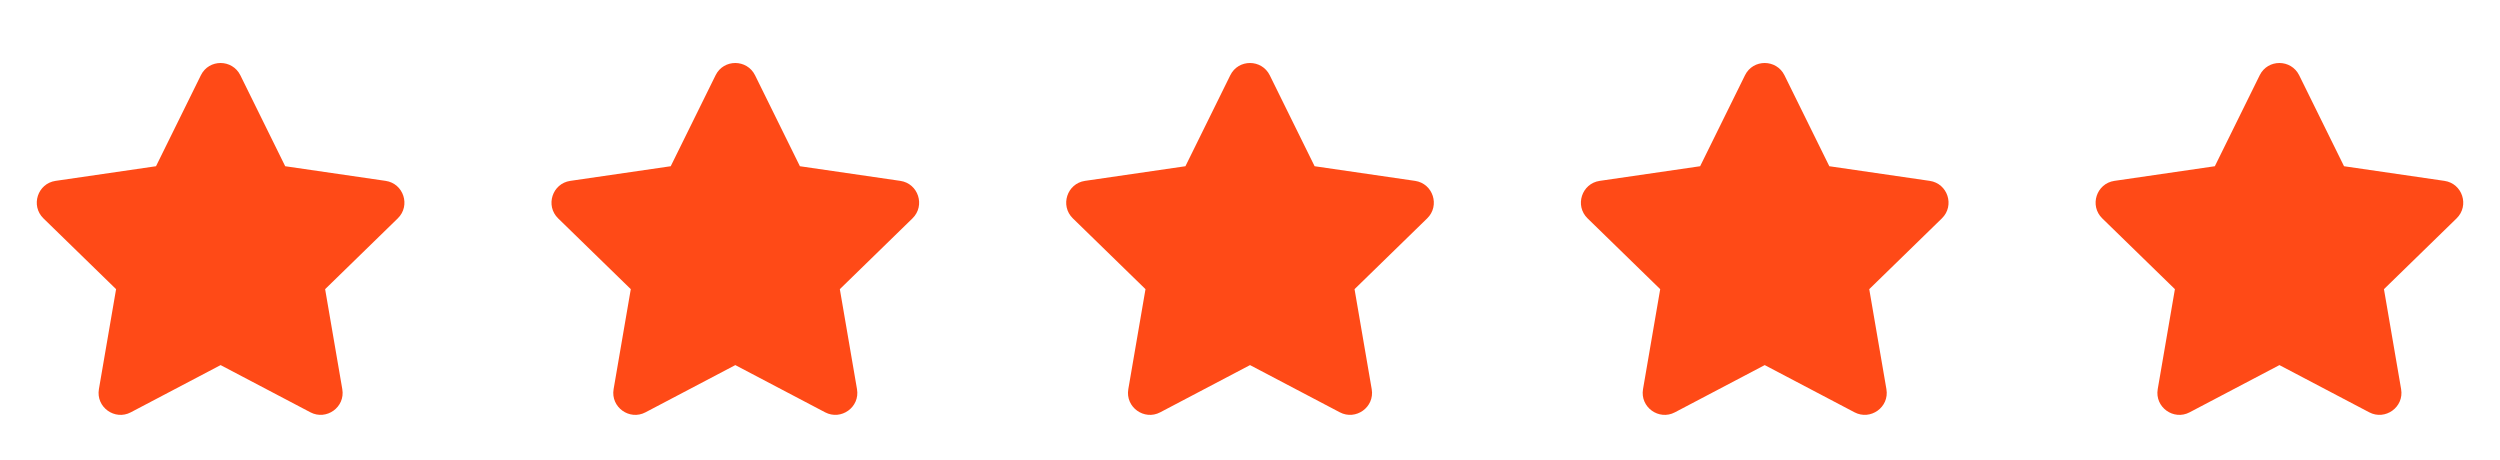
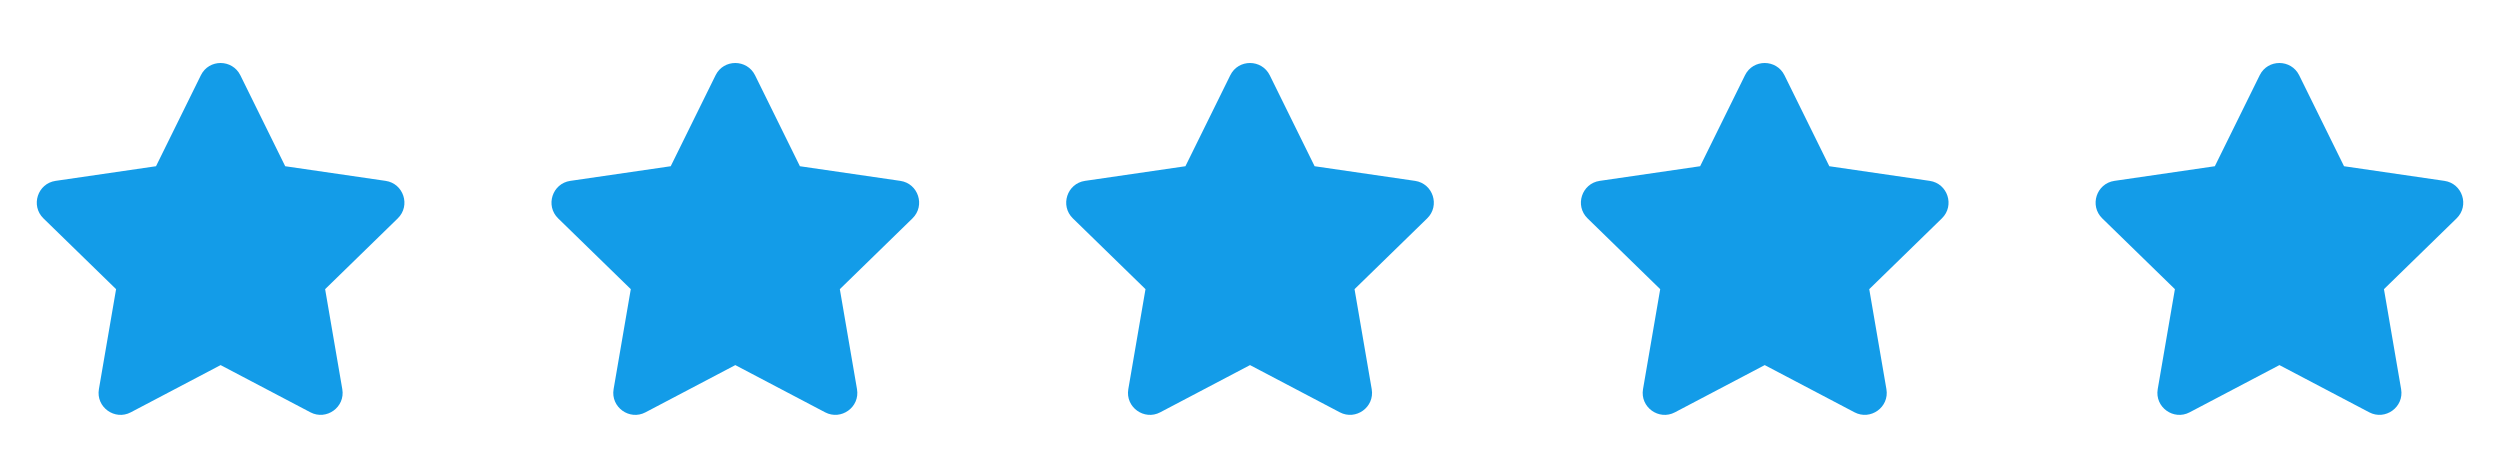
<svg xmlns="http://www.w3.org/2000/svg" width="136" height="25" viewBox="0 0 136 25" fill="none">
-   <path d="M10.928 4.093L8.487 9.043L3.025 9.839C2.046 9.981 1.653 11.188 2.363 11.88L6.315 15.73L5.38 21.17C5.212 22.153 6.248 22.889 7.115 22.43L12.001 19.861L16.887 22.43C17.754 22.886 18.79 22.153 18.621 21.17L17.687 15.73L21.638 11.88C22.349 11.188 21.956 9.981 20.977 9.839L15.515 9.043L13.074 4.093C12.636 3.211 11.369 3.2 10.928 4.093Z" fill="#FF4A17" />
-   <path d="M38.928 4.093L36.487 9.043L31.025 9.839C30.046 9.981 29.653 11.188 30.363 11.88L34.315 15.73L33.38 21.17C33.212 22.153 34.248 22.889 35.115 22.43L40.001 19.861L44.887 22.43C45.754 22.886 46.79 22.153 46.621 21.17L45.687 15.73L49.638 11.88C50.349 11.188 49.956 9.981 48.977 9.839L43.515 9.043L41.074 4.093C40.636 3.211 39.369 3.2 38.928 4.093Z" fill="#FF4A17" />
-   <path d="M66.928 4.093L64.487 9.043L59.025 9.839C58.046 9.981 57.653 11.188 58.364 11.88L62.315 15.73L61.38 21.17C61.212 22.153 62.248 22.889 63.115 22.43L68.001 19.861L72.887 22.43C73.754 22.886 74.79 22.153 74.621 21.17L73.687 15.73L77.638 11.88C78.349 11.188 77.956 9.981 76.977 9.839L71.515 9.043L69.074 4.093C68.636 3.211 67.369 3.2 66.928 4.093Z" fill="#FF4A17" />
-   <path d="M94.928 4.093L92.487 9.043L87.025 9.839C86.046 9.981 85.653 11.188 86.364 11.88L90.315 15.73L89.38 21.17C89.212 22.153 90.248 22.889 91.115 22.43L96.001 19.861L100.887 22.43C101.754 22.886 102.79 22.153 102.621 21.17L101.687 15.73L105.638 11.88C106.349 11.188 105.956 9.981 104.977 9.839L99.515 9.043L97.074 4.093C96.636 3.211 95.369 3.2 94.928 4.093Z" fill="#FF4A17" />
-   <path d="M122.928 4.093L120.487 9.043L115.025 9.839C114.046 9.981 113.653 11.188 114.363 11.88L118.315 15.73L117.38 21.17C117.212 22.153 118.248 22.889 119.115 22.43L124.001 19.861L128.887 22.43C129.754 22.886 130.79 22.153 130.621 21.17L129.687 15.73L133.638 11.88C134.349 11.188 133.956 9.981 132.977 9.839L127.515 9.043L125.074 4.093C124.636 3.211 123.369 3.2 122.928 4.093Z" fill="#FF4A17" />
+   <path d="M10.928 4.093L8.487 9.043L3.025 9.839C2.046 9.981 1.653 11.188 2.363 11.88L6.315 15.73L5.38 21.17C5.212 22.153 6.248 22.889 7.115 22.43L12.001 19.861L16.887 22.43C17.754 22.886 18.79 22.153 18.621 21.17L17.687 15.73L21.638 11.88C22.349 11.188 21.956 9.981 20.977 9.839L15.515 9.043L13.074 4.093C12.636 3.211 11.369 3.2 10.928 4.093Z" fill="#139CE8" />
+   <path d="M38.928 4.093L36.487 9.043L31.025 9.839C30.046 9.981 29.653 11.188 30.363 11.88L34.315 15.73L33.38 21.17C33.212 22.153 34.248 22.889 35.115 22.43L40.001 19.861L44.887 22.43C45.754 22.886 46.79 22.153 46.621 21.17L45.687 15.73L49.638 11.88C50.349 11.188 49.956 9.981 48.977 9.839L43.515 9.043L41.074 4.093C40.636 3.211 39.369 3.2 38.928 4.093Z" fill="#139CE8" />
+   <path d="M66.928 4.093L64.487 9.043L59.025 9.839C58.046 9.981 57.653 11.188 58.364 11.88L62.315 15.73L61.38 21.17C61.212 22.153 62.248 22.889 63.115 22.43L68.001 19.861L72.887 22.43C73.754 22.886 74.79 22.153 74.621 21.17L73.687 15.73L77.638 11.88C78.349 11.188 77.956 9.981 76.977 9.839L71.515 9.043L69.074 4.093C68.636 3.211 67.369 3.2 66.928 4.093Z" fill="#139CE8" />
+   <path d="M94.928 4.093L92.487 9.043L87.025 9.839C86.046 9.981 85.653 11.188 86.364 11.88L90.315 15.73L89.38 21.17C89.212 22.153 90.248 22.889 91.115 22.43L96.001 19.861L100.887 22.43C101.754 22.886 102.79 22.153 102.621 21.17L101.687 15.73L105.638 11.88C106.349 11.188 105.956 9.981 104.977 9.839L99.515 9.043L97.074 4.093C96.636 3.211 95.369 3.2 94.928 4.093Z" fill="#139CE8" />
+   <path d="M122.928 4.093L120.487 9.043L115.025 9.839C114.046 9.981 113.653 11.188 114.363 11.88L118.315 15.73L117.38 21.17C117.212 22.153 118.248 22.889 119.115 22.43L124.001 19.861L128.887 22.43C129.754 22.886 130.79 22.153 130.621 21.17L129.687 15.73L133.638 11.88C134.349 11.188 133.956 9.981 132.977 9.839L127.515 9.043L125.074 4.093C124.636 3.211 123.369 3.2 122.928 4.093Z" fill="#139CE8" />
</svg>
